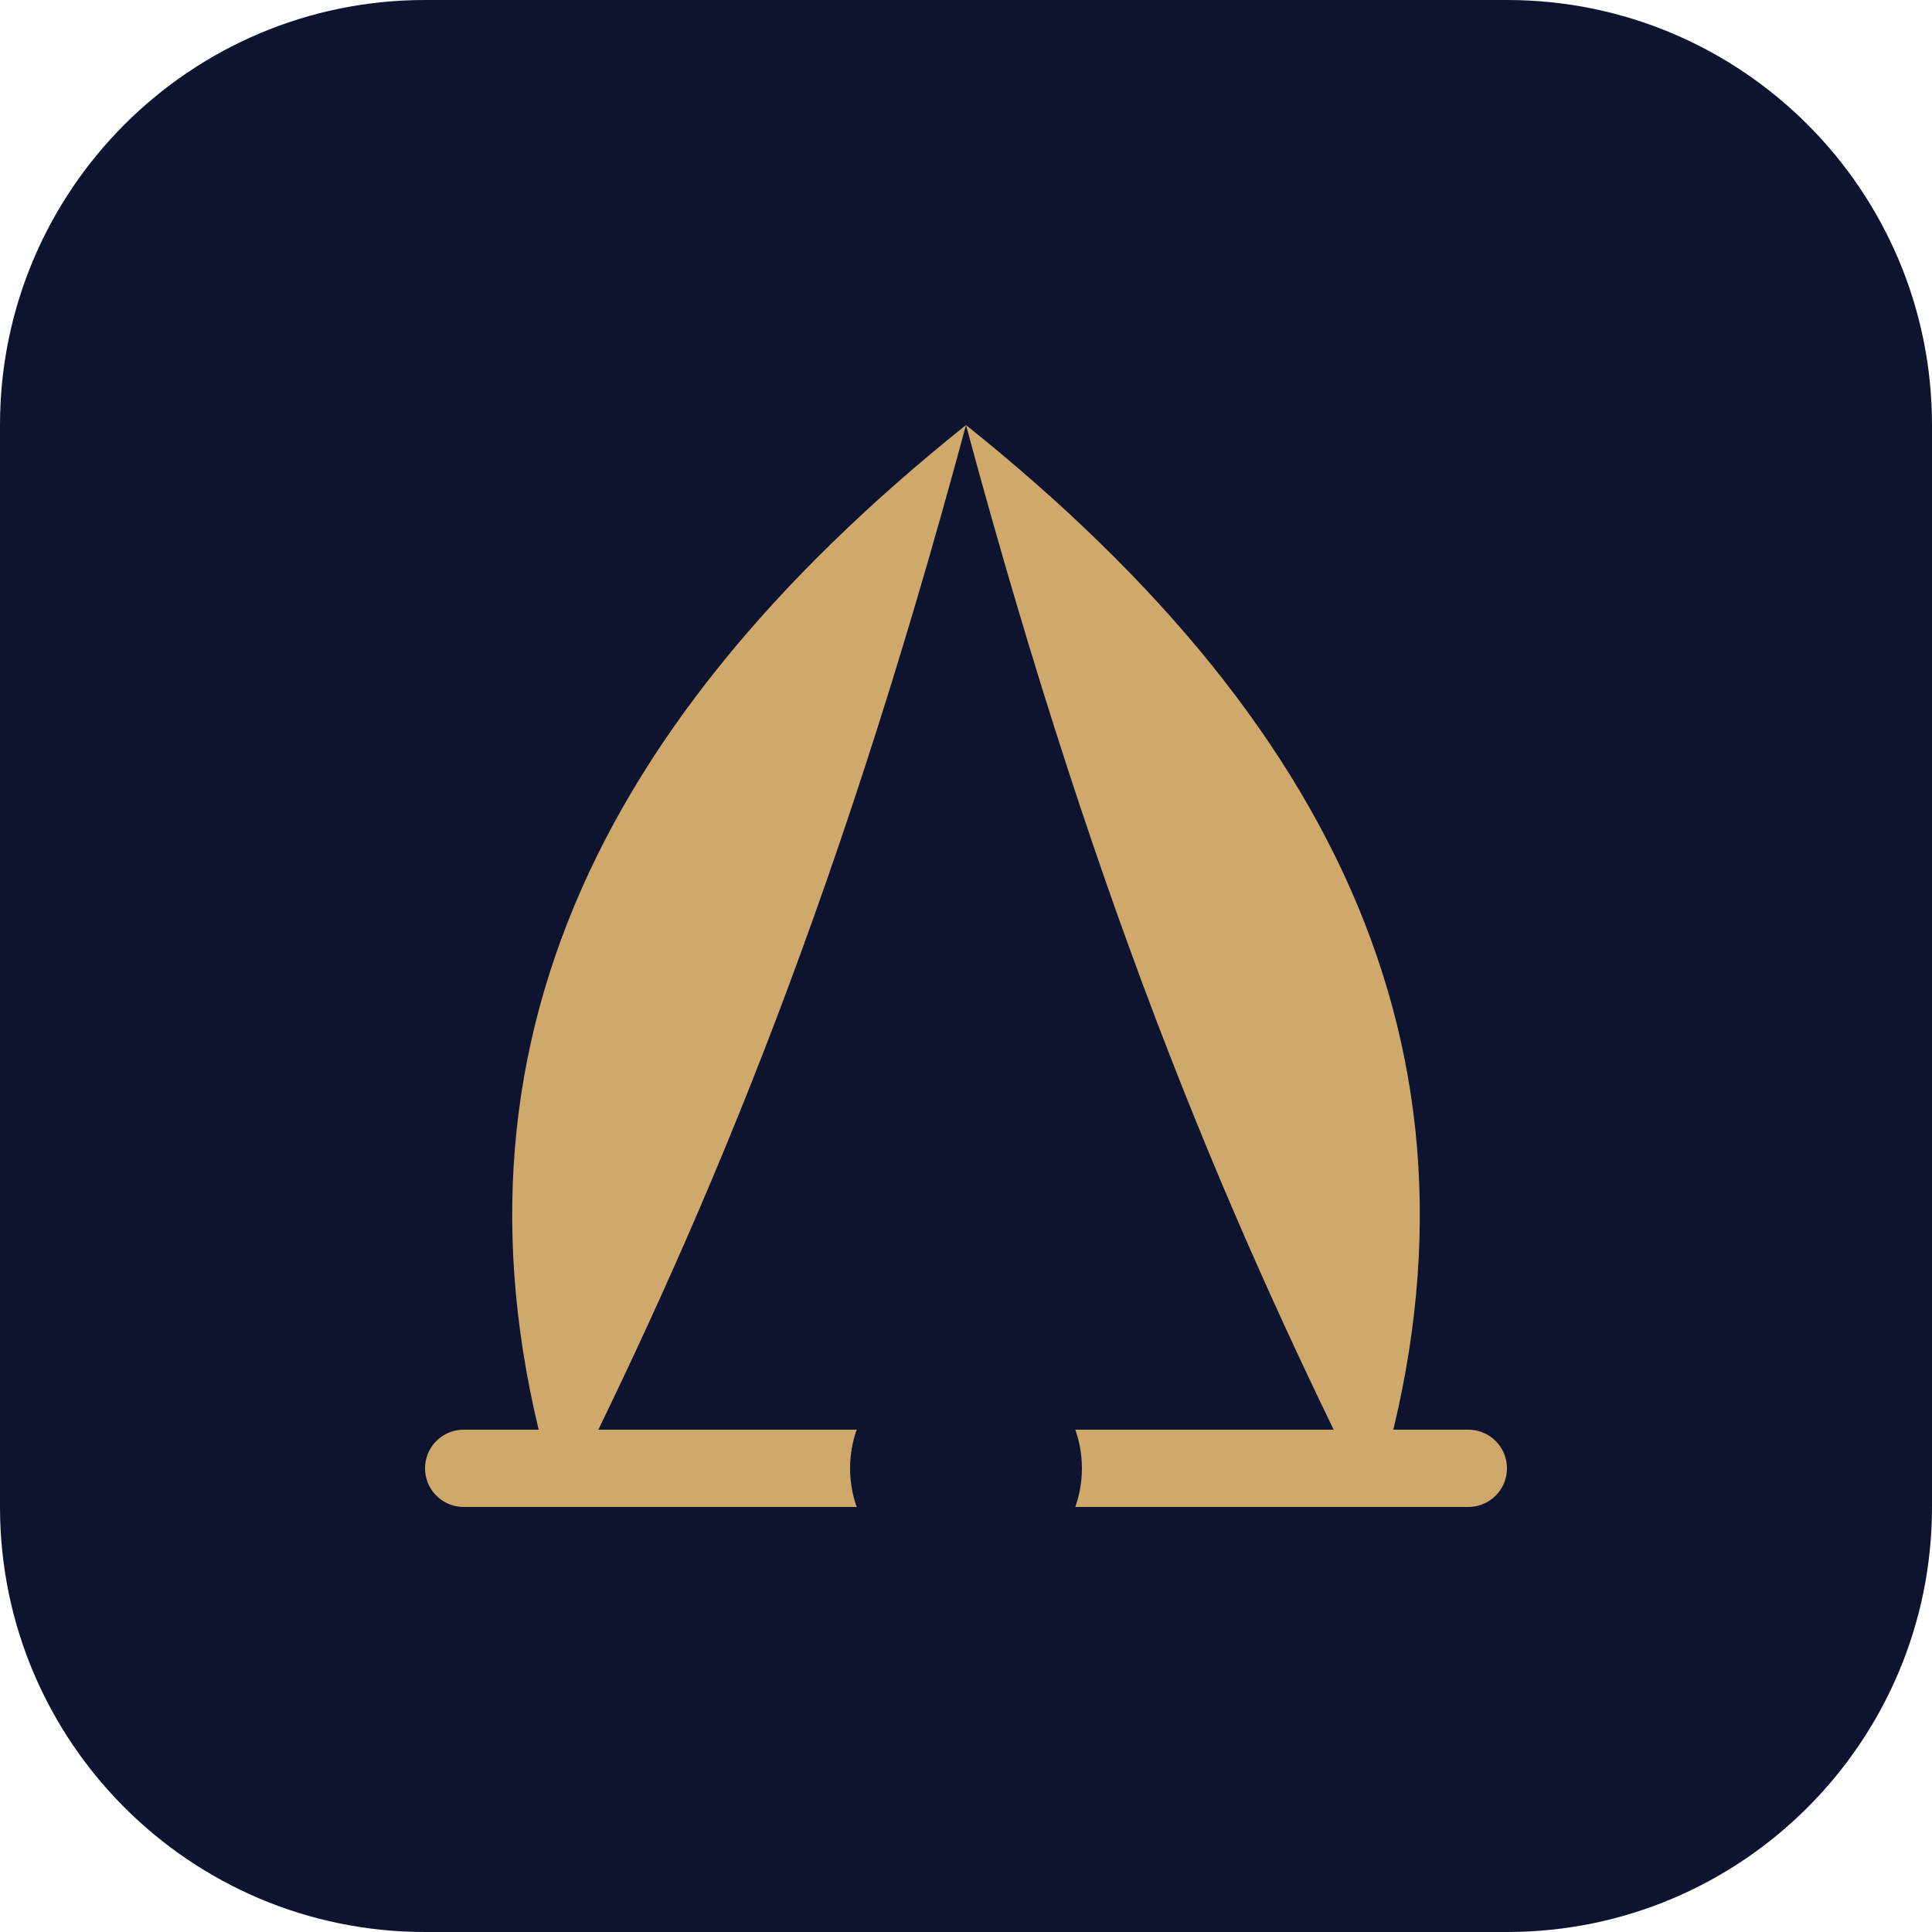
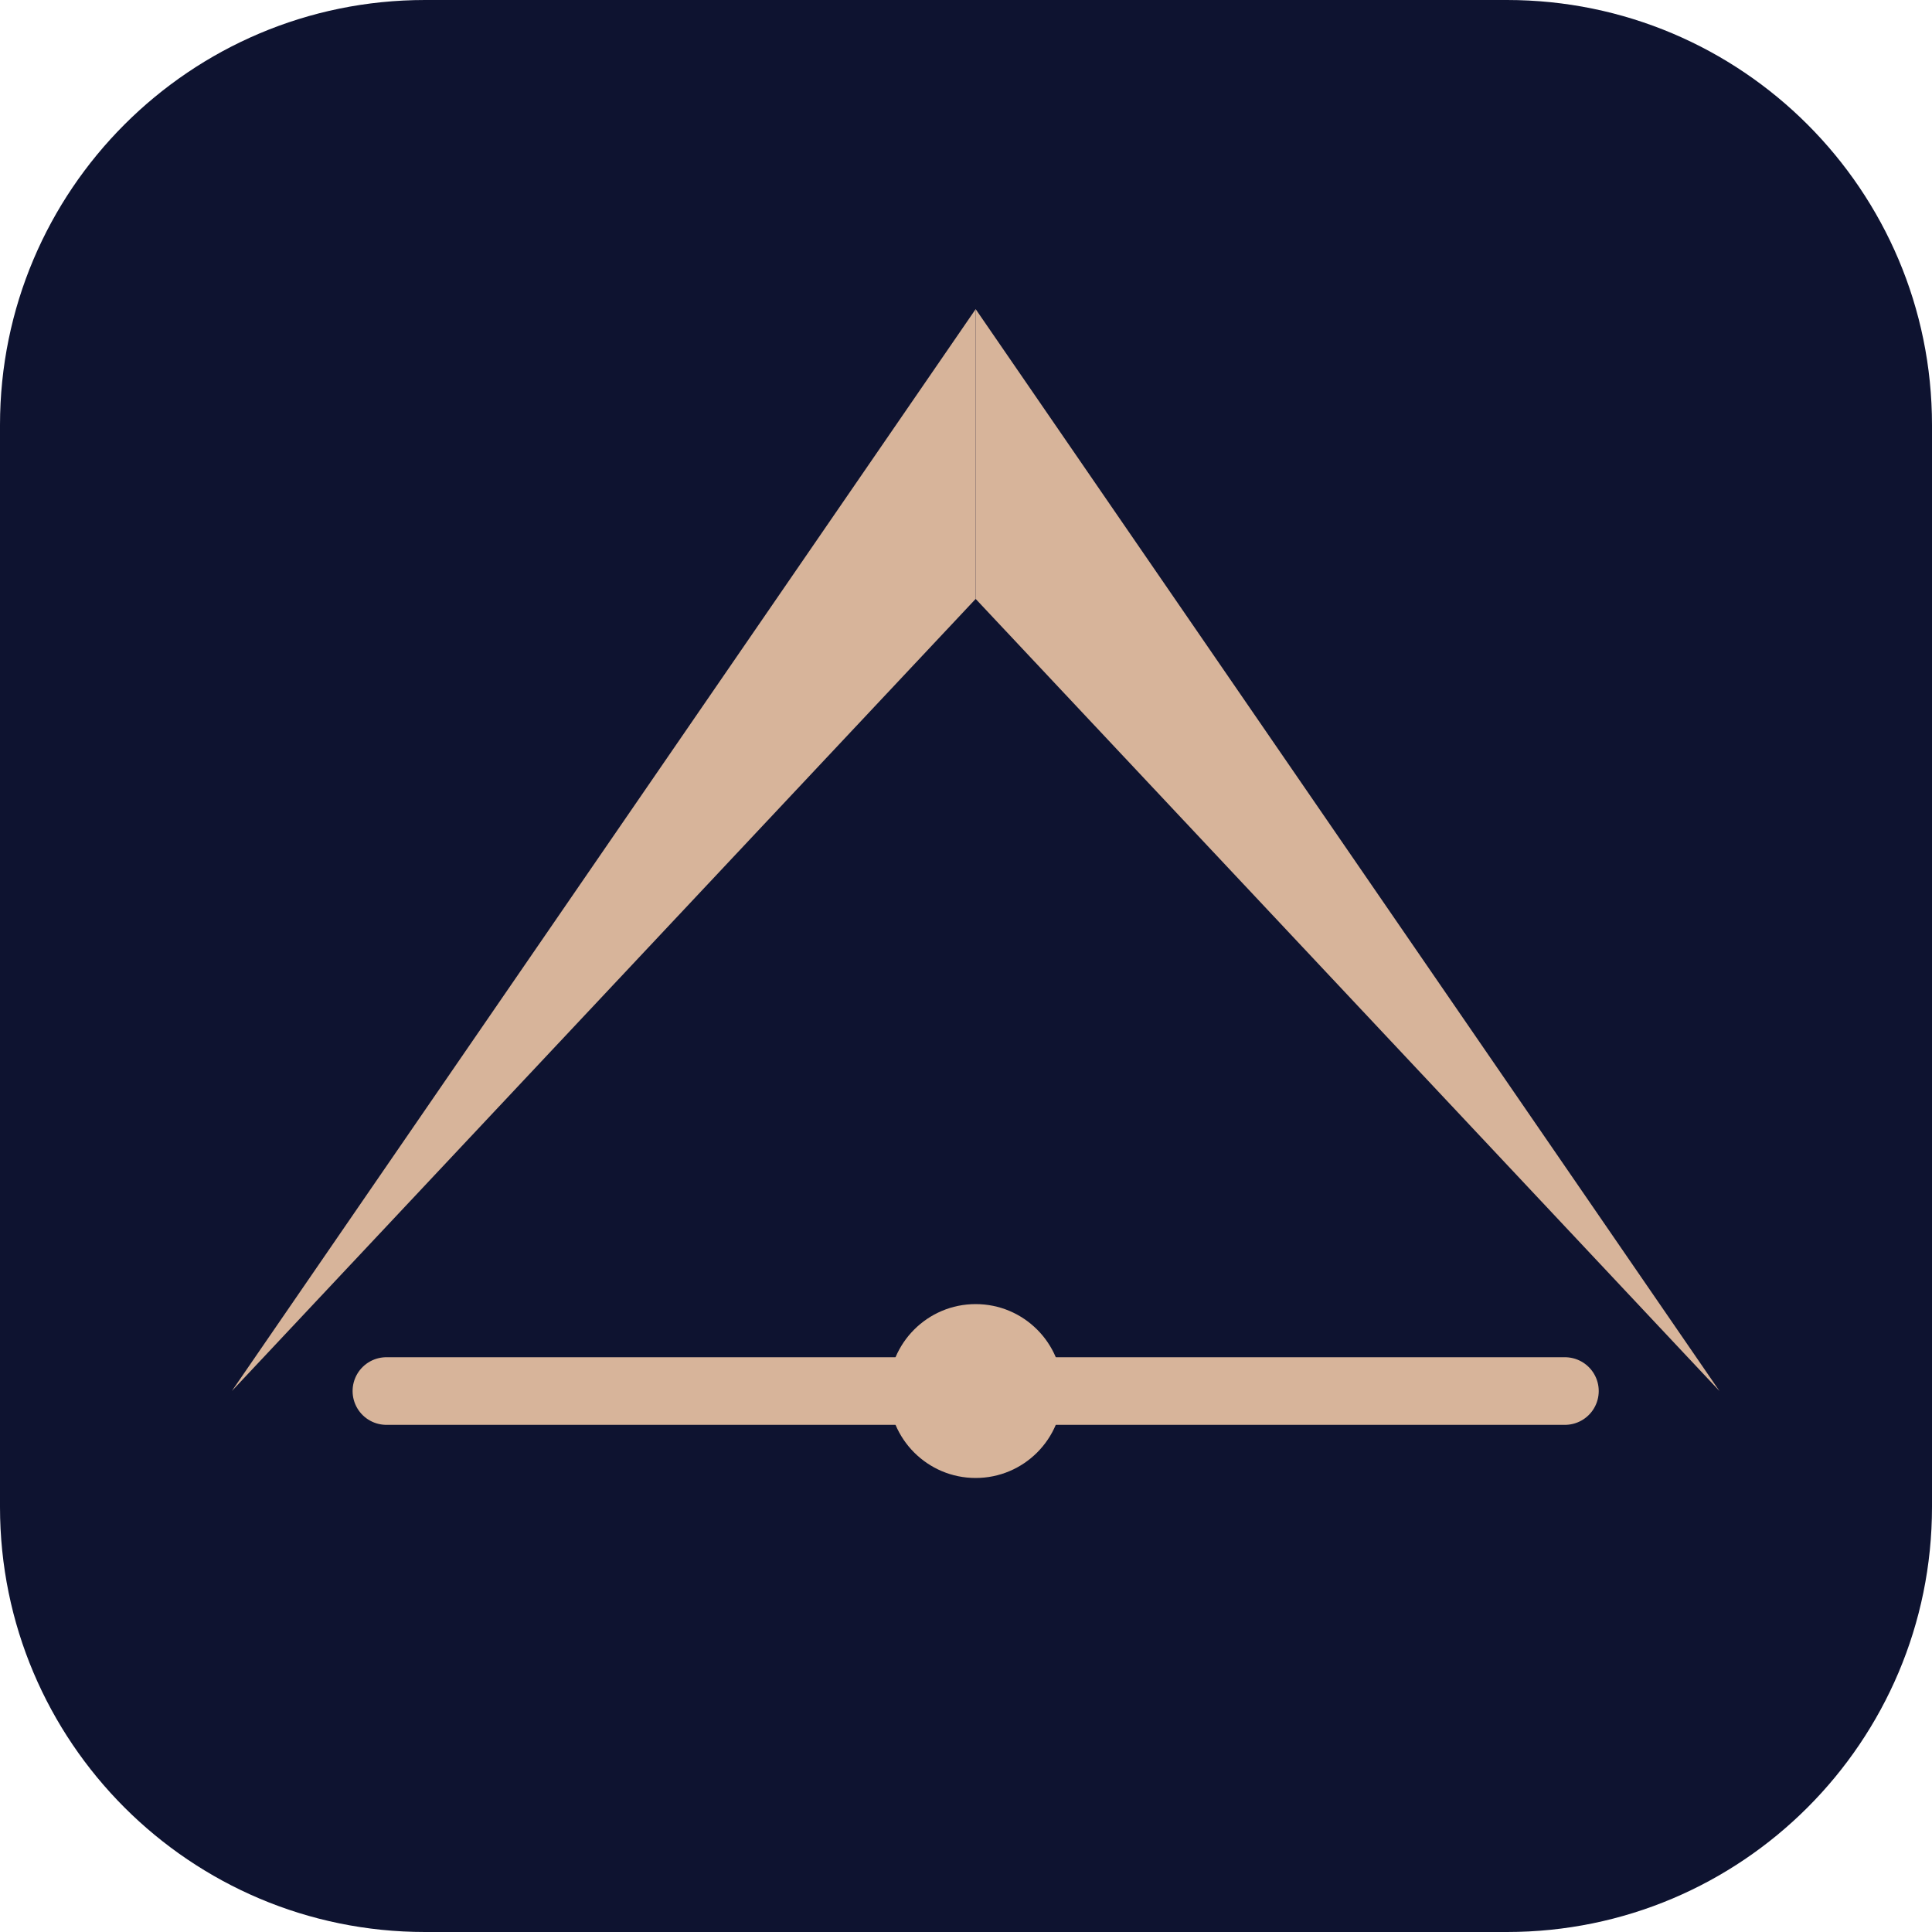
<svg xmlns="http://www.w3.org/2000/svg" viewBox="0 0 100 100" role="img" aria-label="New Start Media">
  <rect width="100" height="100" rx="22" fill="#0e1330" />
-   <path fill="#cfa86b" d="M50,22 C30,38 22,56 29,78 C36,64 43,48 50,22 Z" />
-   <path fill="#cfa86b" d="M50,22 C70,38 78,56 71,78 C64,64 57,48 50,22 Z" />
-   <line x1="24" y1="76" x2="76" y2="76" stroke="#cfa86b" stroke-width="4" stroke-linecap="round" />
-   <circle cx="50" cy="76" r="6" fill="#0e1330" />
+   <path fill="#D7B49A" d="M12 72 L50.5 16 L50.5 31 L12 72 Z" />
+   <path fill="#D7B49A" d="M50.5 16 L89 72 L50.5 31 Z" />
+   <line x1="20" y1="72" x2="81" y2="72" stroke="#D7B49A" stroke-width="3.5" stroke-linecap="round" />
+   <circle cx="50.5" cy="72" r="4.5" fill="#D7B49A" />
</svg>
